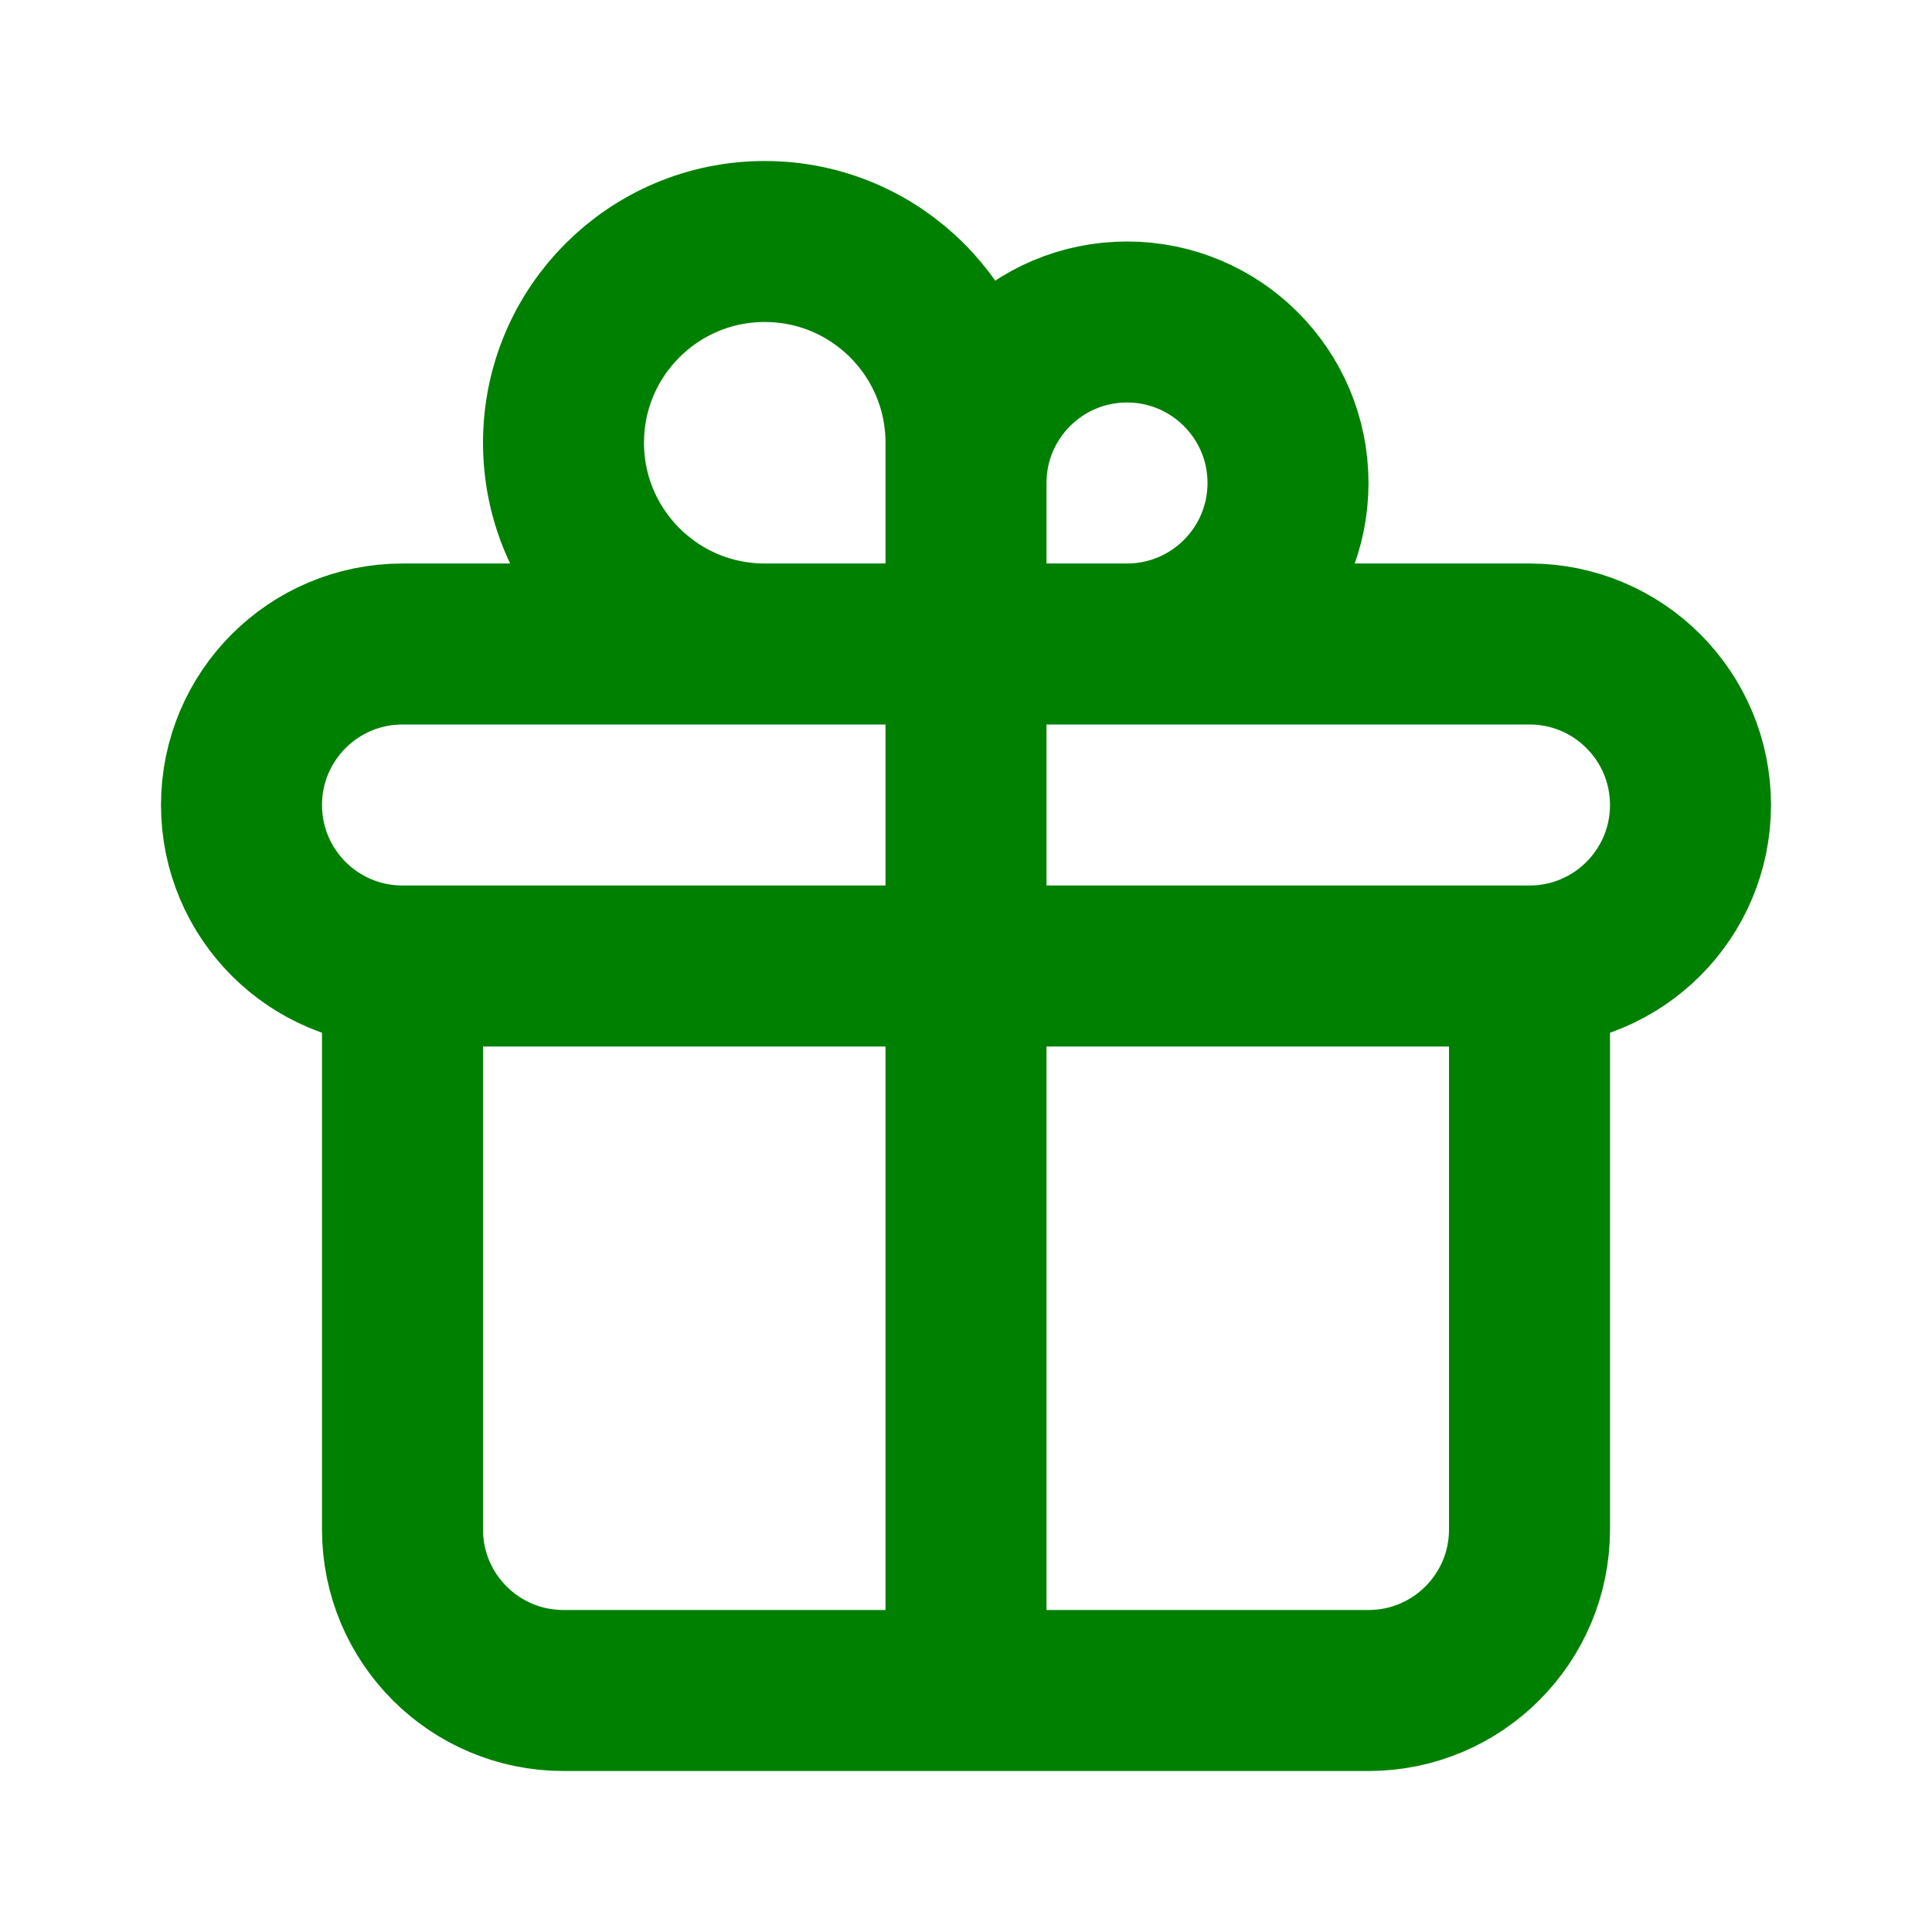
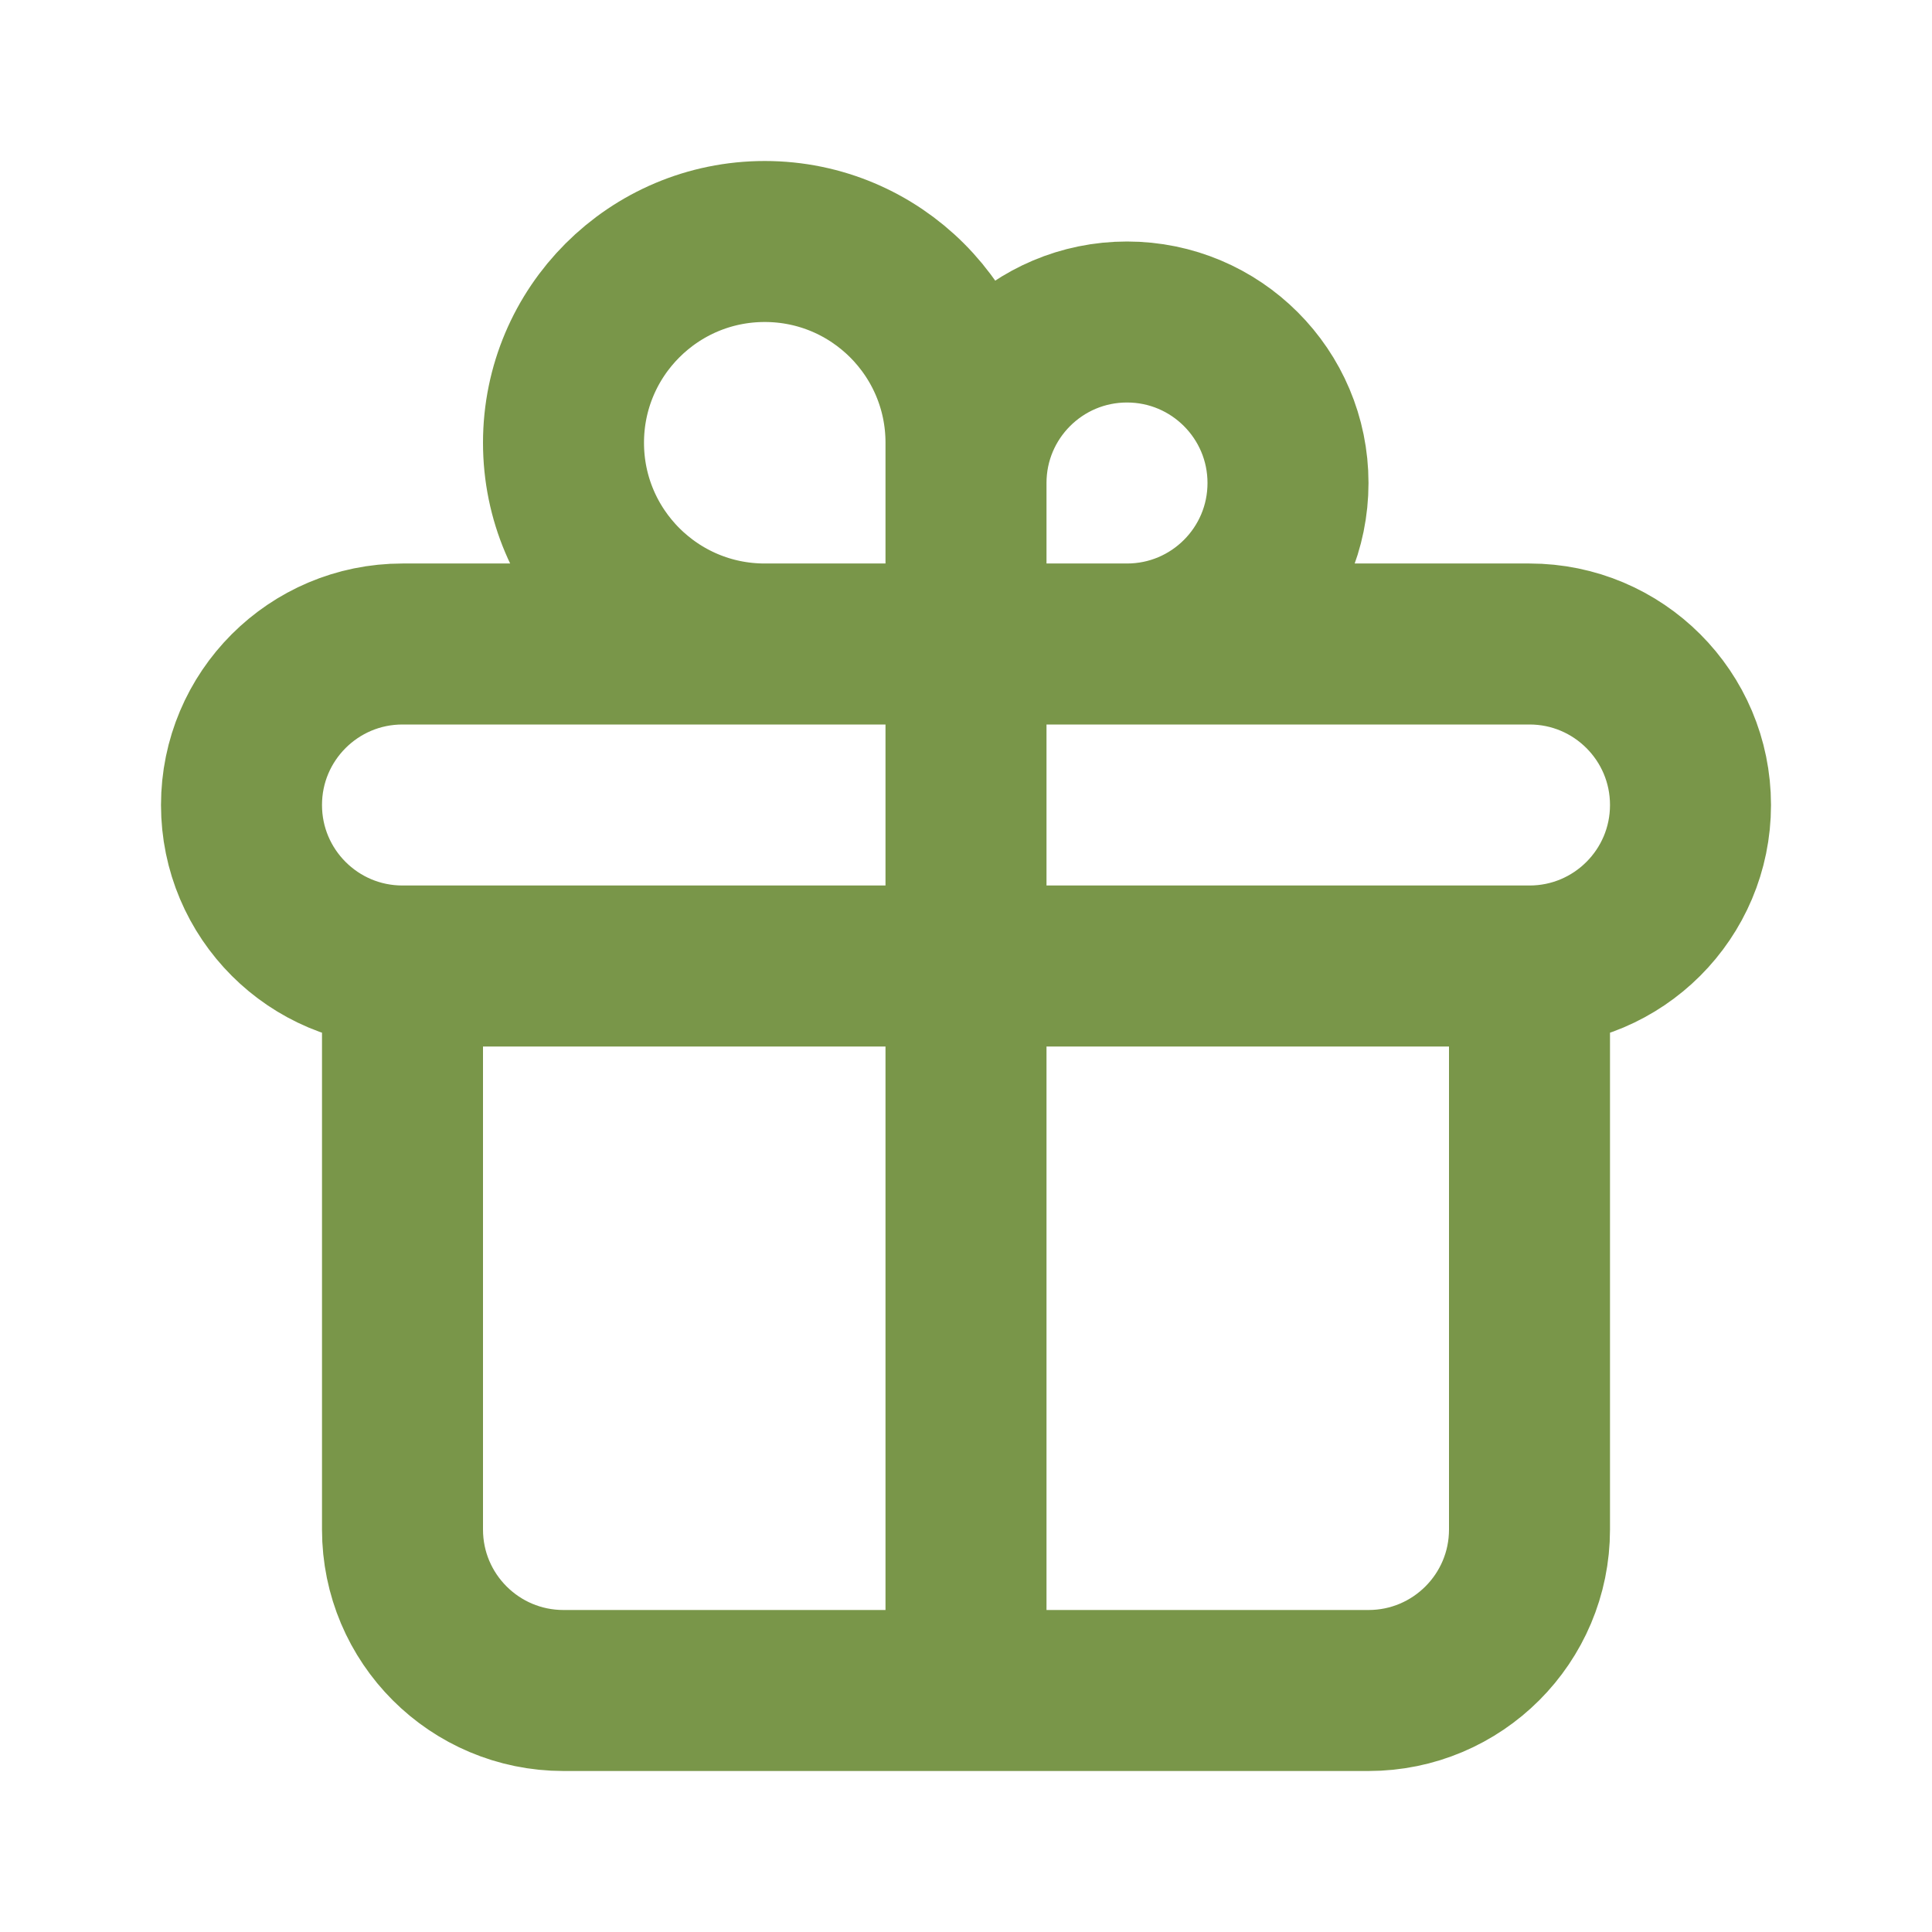
- <svg xmlns="http://www.w3.org/2000/svg" style="color:green;" class="h-6 w-6" fill="none" viewBox="0 0 24 24" stroke="currentColor" stroke-width="2">
+ <svg xmlns="http://www.w3.org/2000/svg" style="color:#799649;" class="h-6 w-6" fill="none" viewBox="0 0 24 24" stroke="currentColor" stroke-width="2">
  <path stroke-linecap="round" stroke-linejoin="round" d="M12 8v13m0-13V6a2 2 0 112 2h-2zm0 0V5.5A2.5 2.5 0 109.5 8H12zm-7 4h14M5 12a2 2 0 110-4h14a2 2 0 110 4M5 12v7a2 2 0 002 2h10a2 2 0 002-2v-7" />
</svg>
